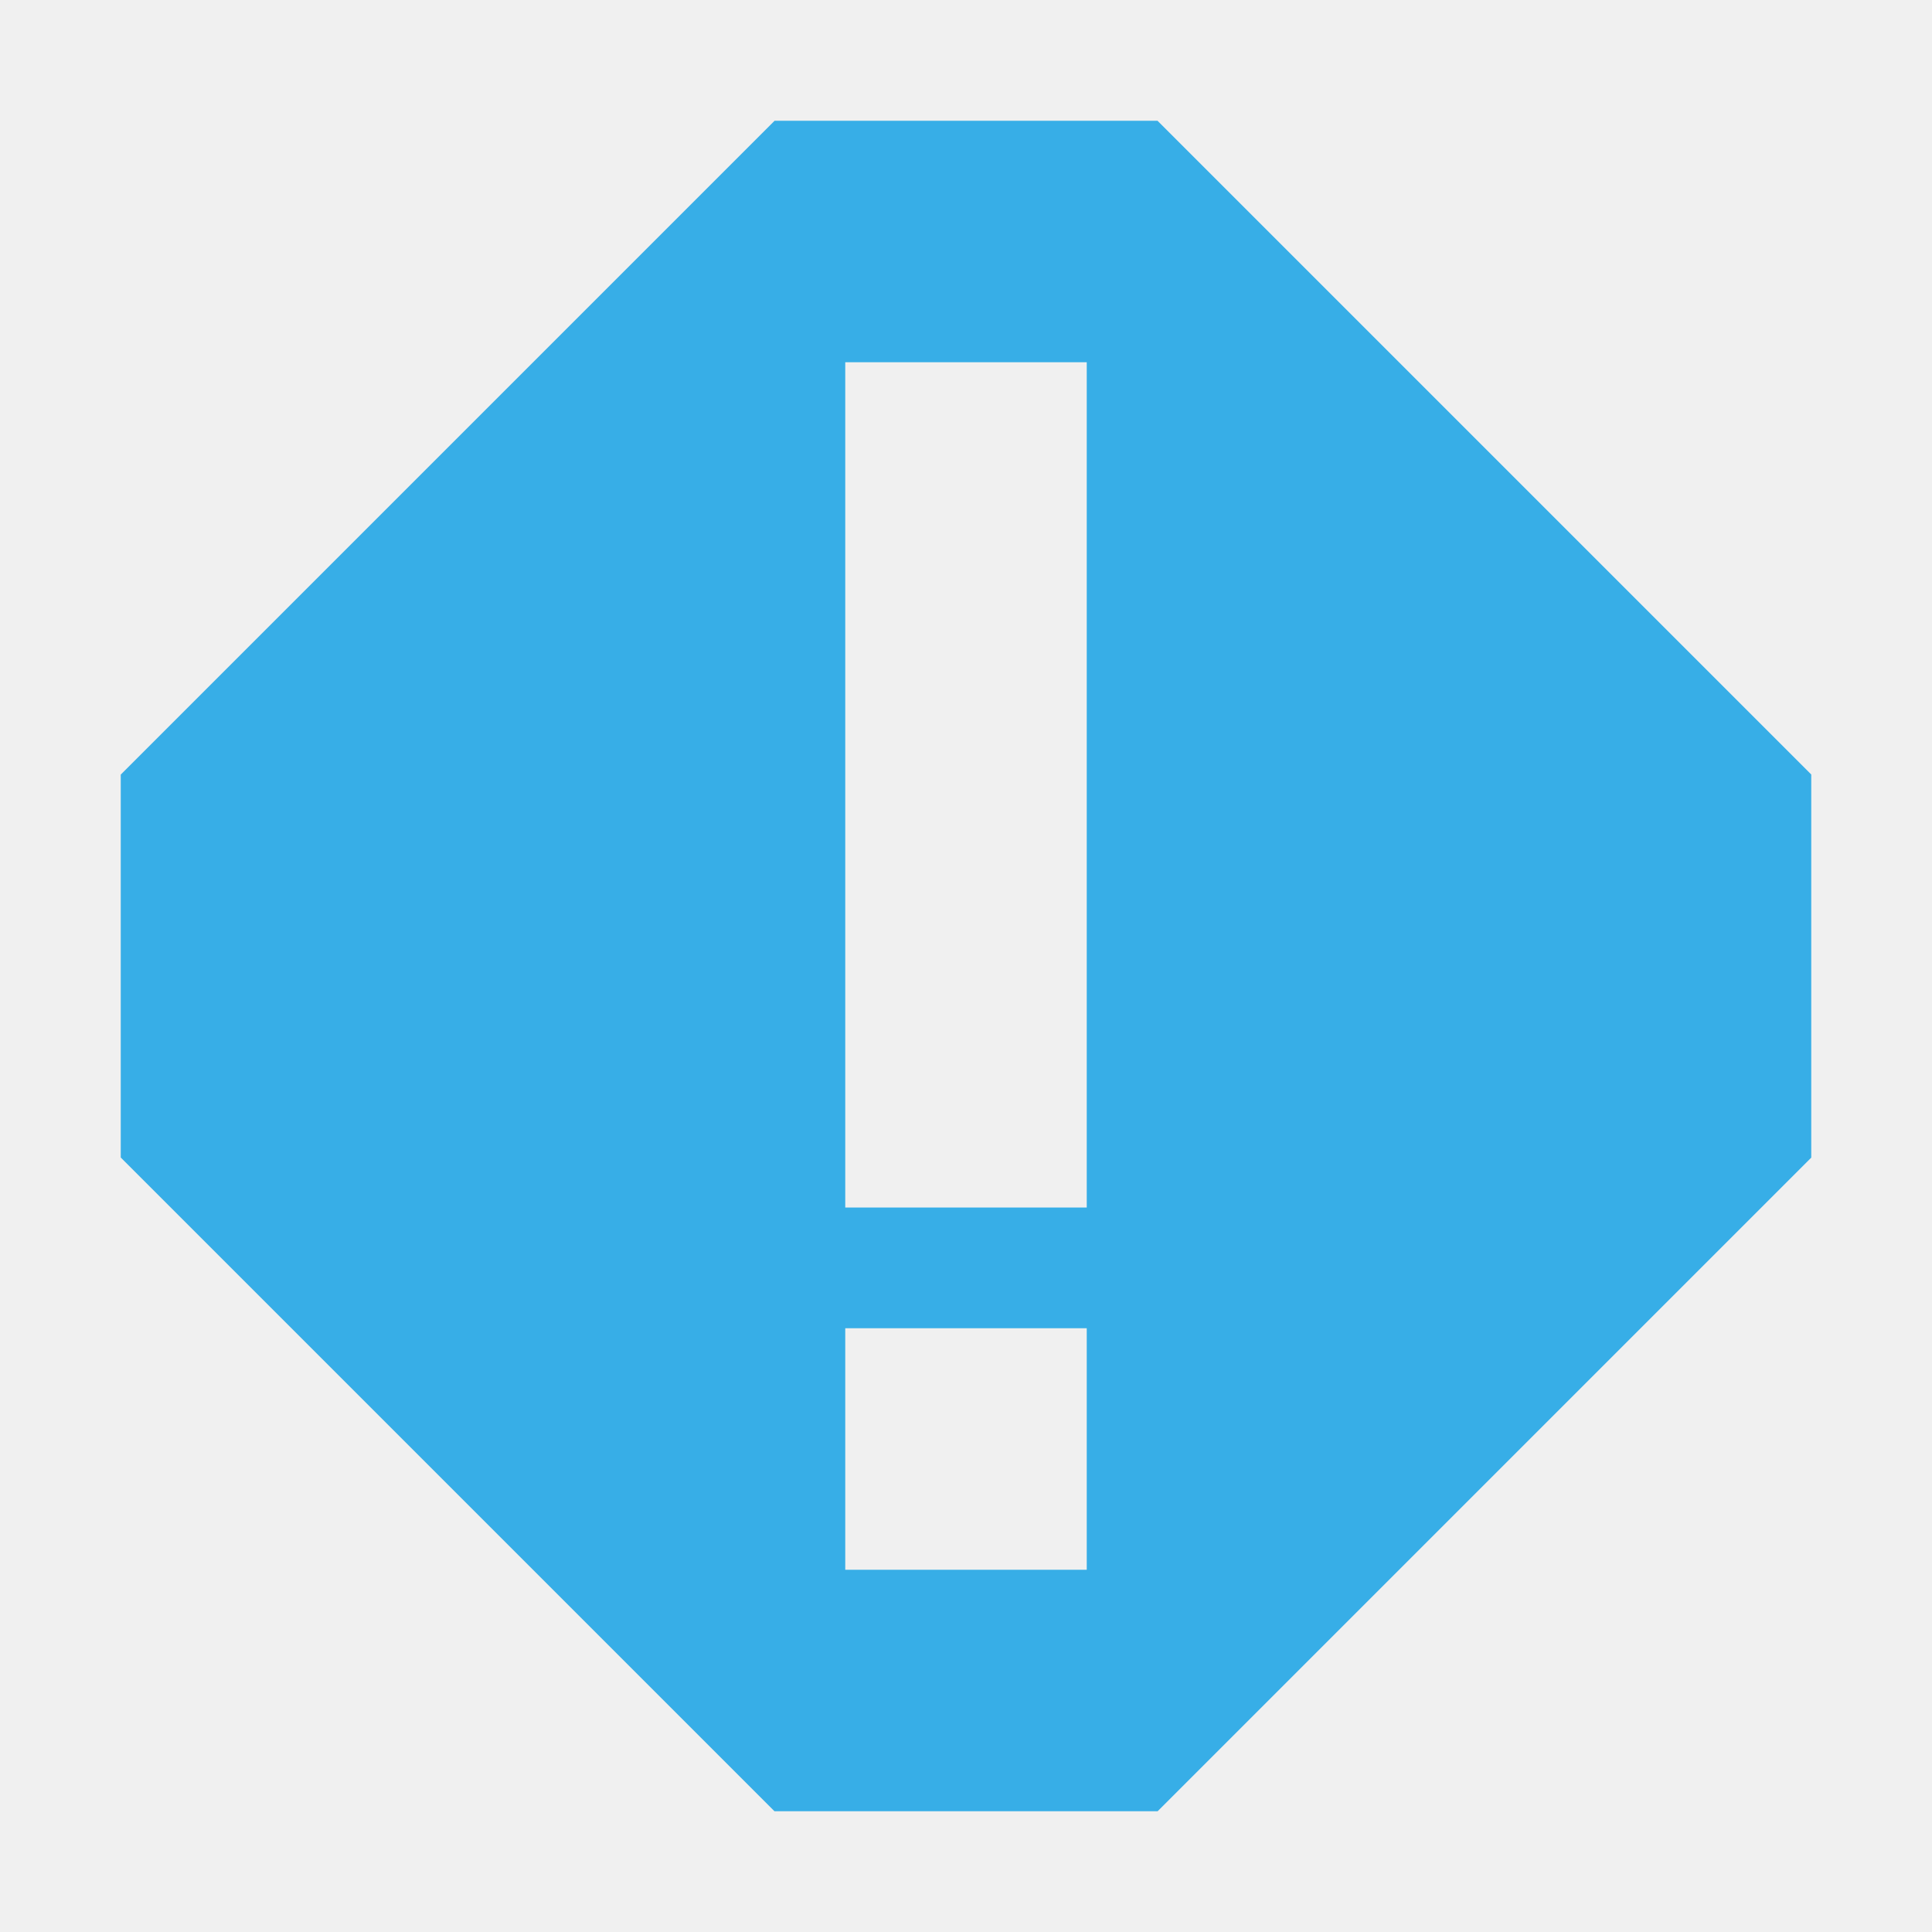
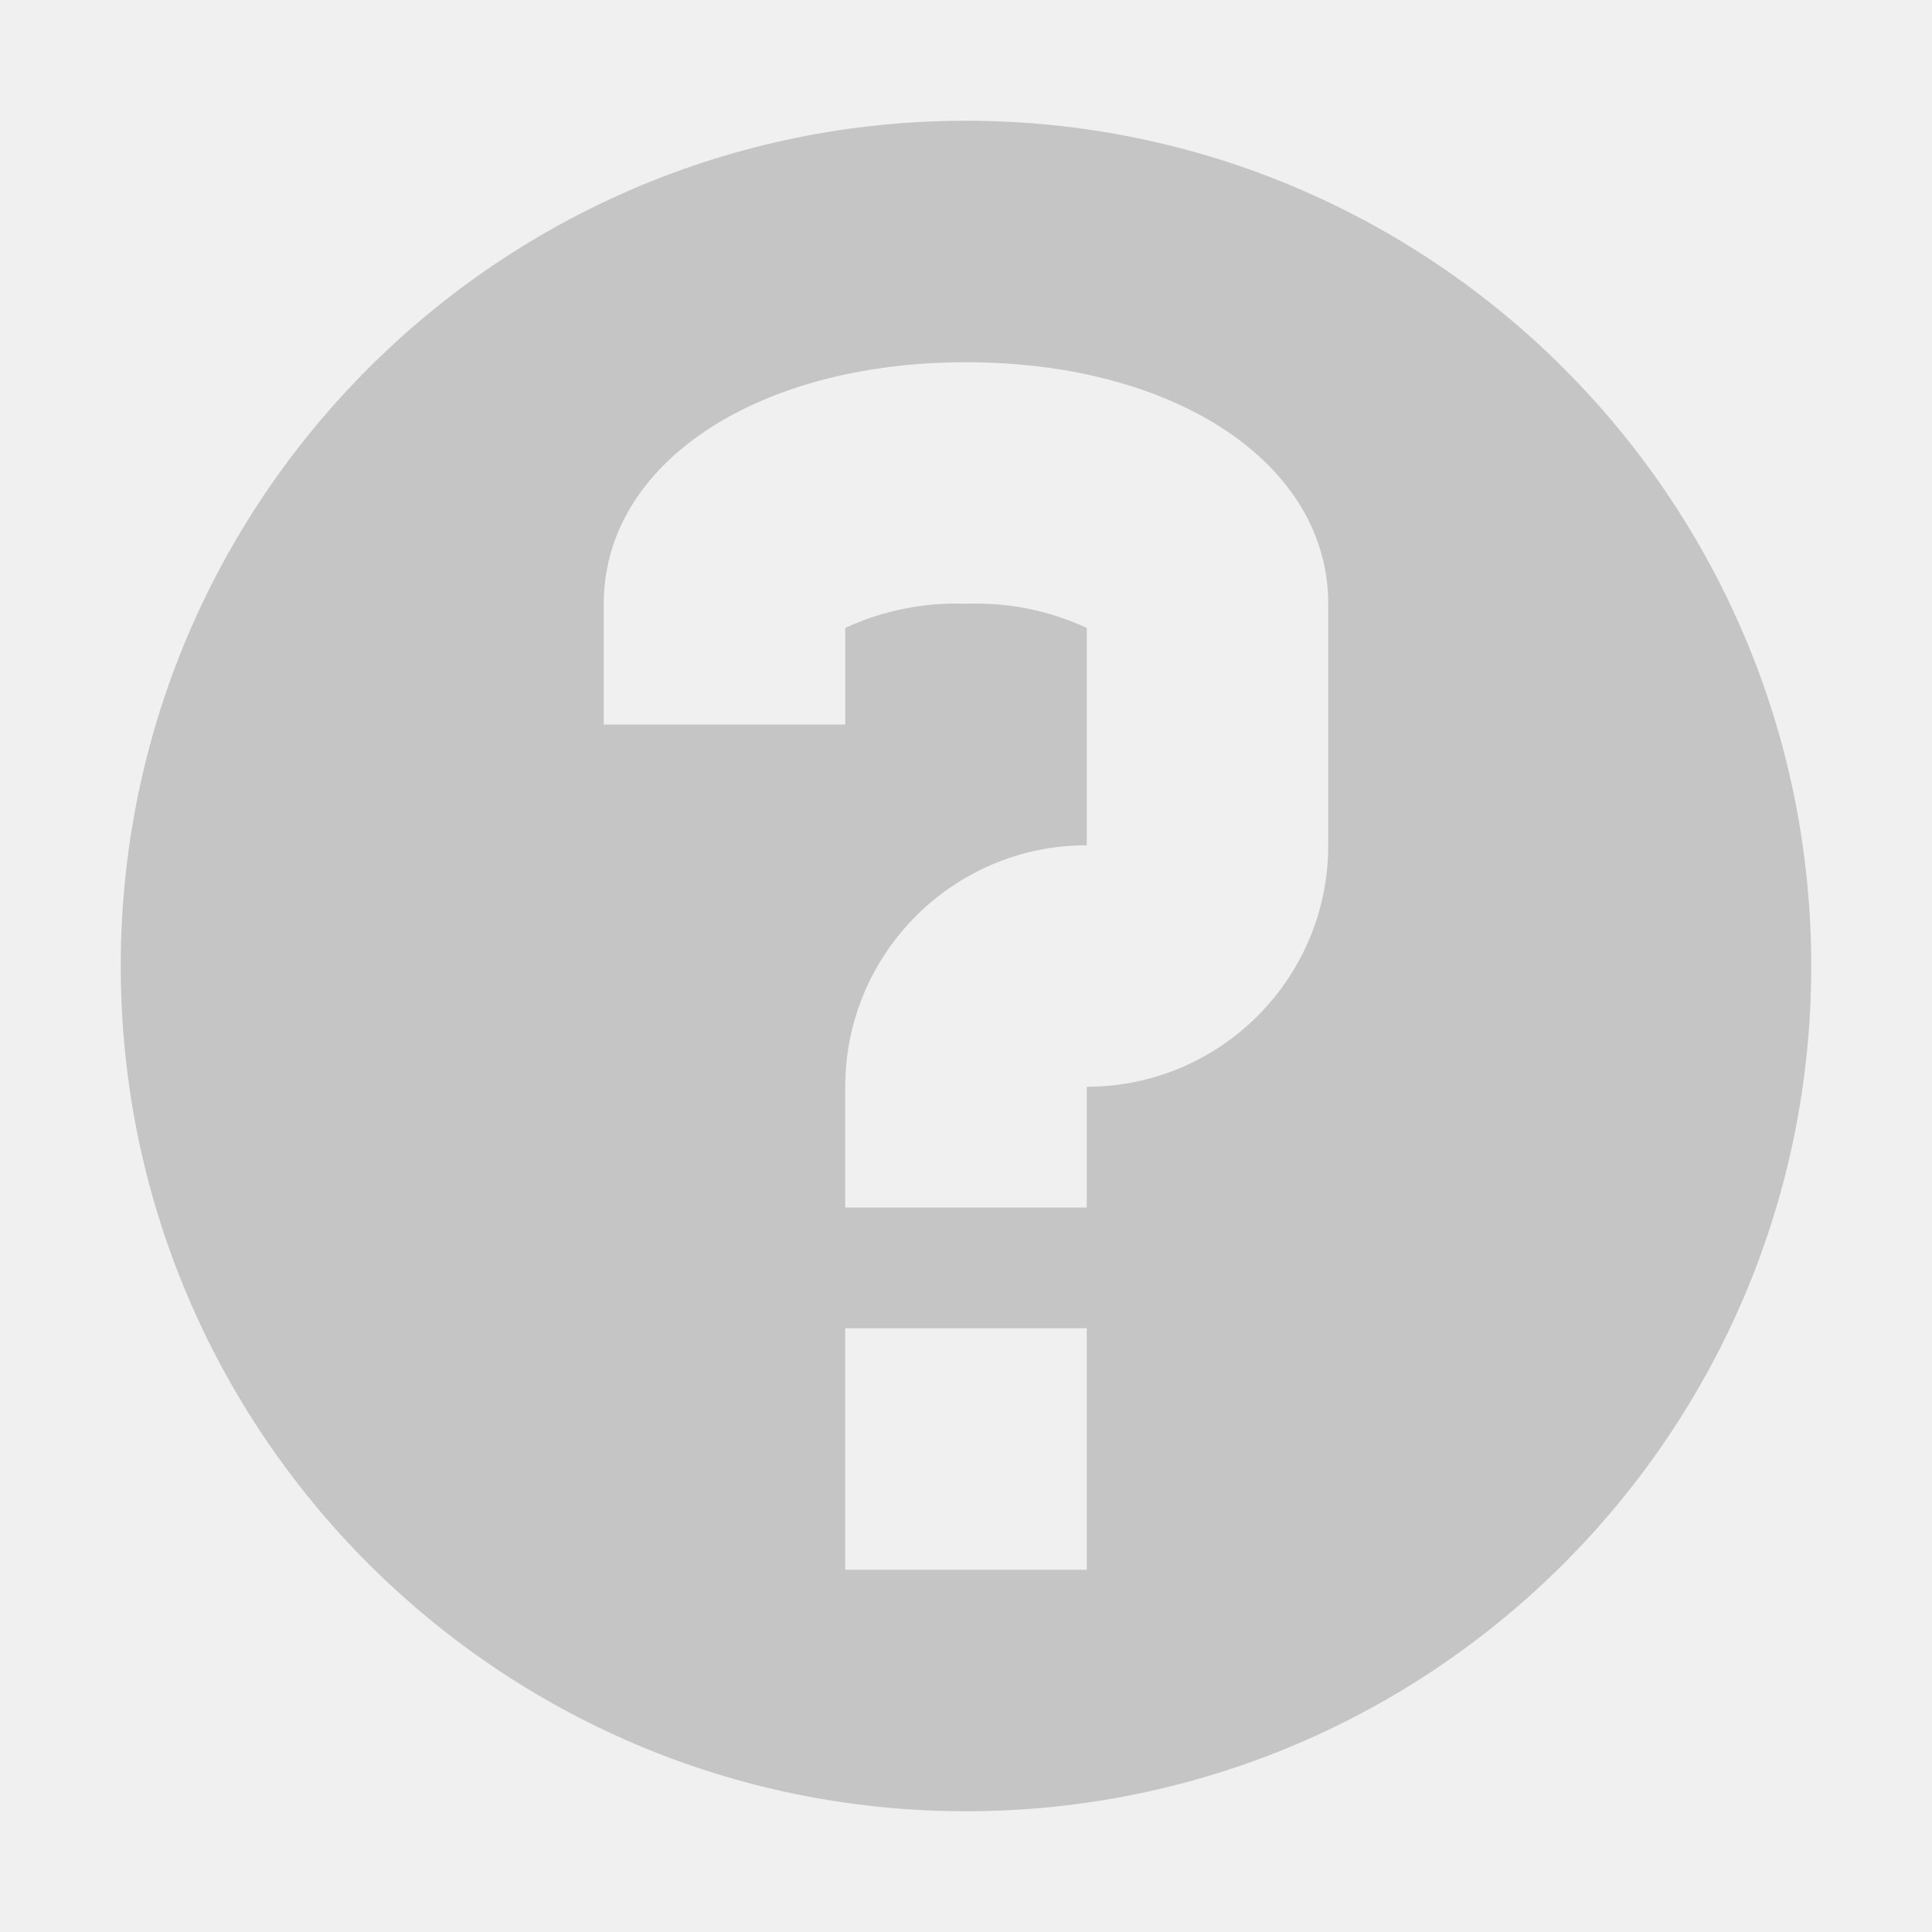
<svg xmlns="http://www.w3.org/2000/svg" viewBox="0 0 16 16">
  <defs>
-     <style>.icon-canvas-transparent,.icon-vs-out-2{fill:#252526;}.icon-canvas-transparent{opacity:0;}.icon-vs-blue-2{fill:#37aee7;}.icon-white-2{fill:#fff;}</style>
+     <style>.icon-canvas-transparent,.icon-vs-out{fill:#252526;}.icon-canvas-transparent{opacity:0;}.icon-vs-bg{fill:#c5c5c5;}.icon-vs-fg{fill:#2a292c;}</style>
  </defs>
  <g id="canvas">
    <path class="icon-canvas-transparent" d="M16,16H0V0H16Z" />
  </g>
  <g id="outline" style="display: none;">
-     <path class="icon-vs-out-2" d="M10,0l6,6v4l-6,6H6L0,10V6L6,0Z" />
+     <path class="icon-vs-out" d="M0,8a8,8,0,1,1,8,8A8,8,0,0,1,0,8Z" style="display: none;" />
  </g>
  <g id="iconBg">
-     <path class="icon-vs-blue-2" d="M9.586,1H6.415L1,6.415V9.586L6.414,15H9.587L15,9.587V6.414ZM9,13H7V11H9Zm0-3H7V3H9Z" />
+     <path class="icon-vs-bg" d="M8,1a7,7,0,1,0,7,7A7,7,0,0,0,8,1ZM9,13H7V11H9Zm2-6A2,2,0,0,1,9,9v1H7V9A2,2,0,0,1,9,7V5.2A2.18,2.18,0,0,0,8,5a2.18,2.18,0,0,0-1,.2V6H5V5C5,3.841,6.262,3,8,3s3,.841,3,2Z" />
  </g>
  <g id="iconFg" style="display: none;">
-     <path class="icon-white-2" d="M7,3H9v7H7ZM7,13H9V11H7Z" />
+     <path class="icon-vs-fg" d="M9,10H7V9A2,2,0,0,1,9,7V5.2A2.18,2.18,0,0,0,8,5a2.18,2.18,0,0,0-1,.2V6H5V5C5,3.841,6.262,3,8,3s3,.841,3,2V7A2,2,0,0,1,9,9Zm0,1H7v2H9Z" style="display: none;" />
  </g>
</svg>
